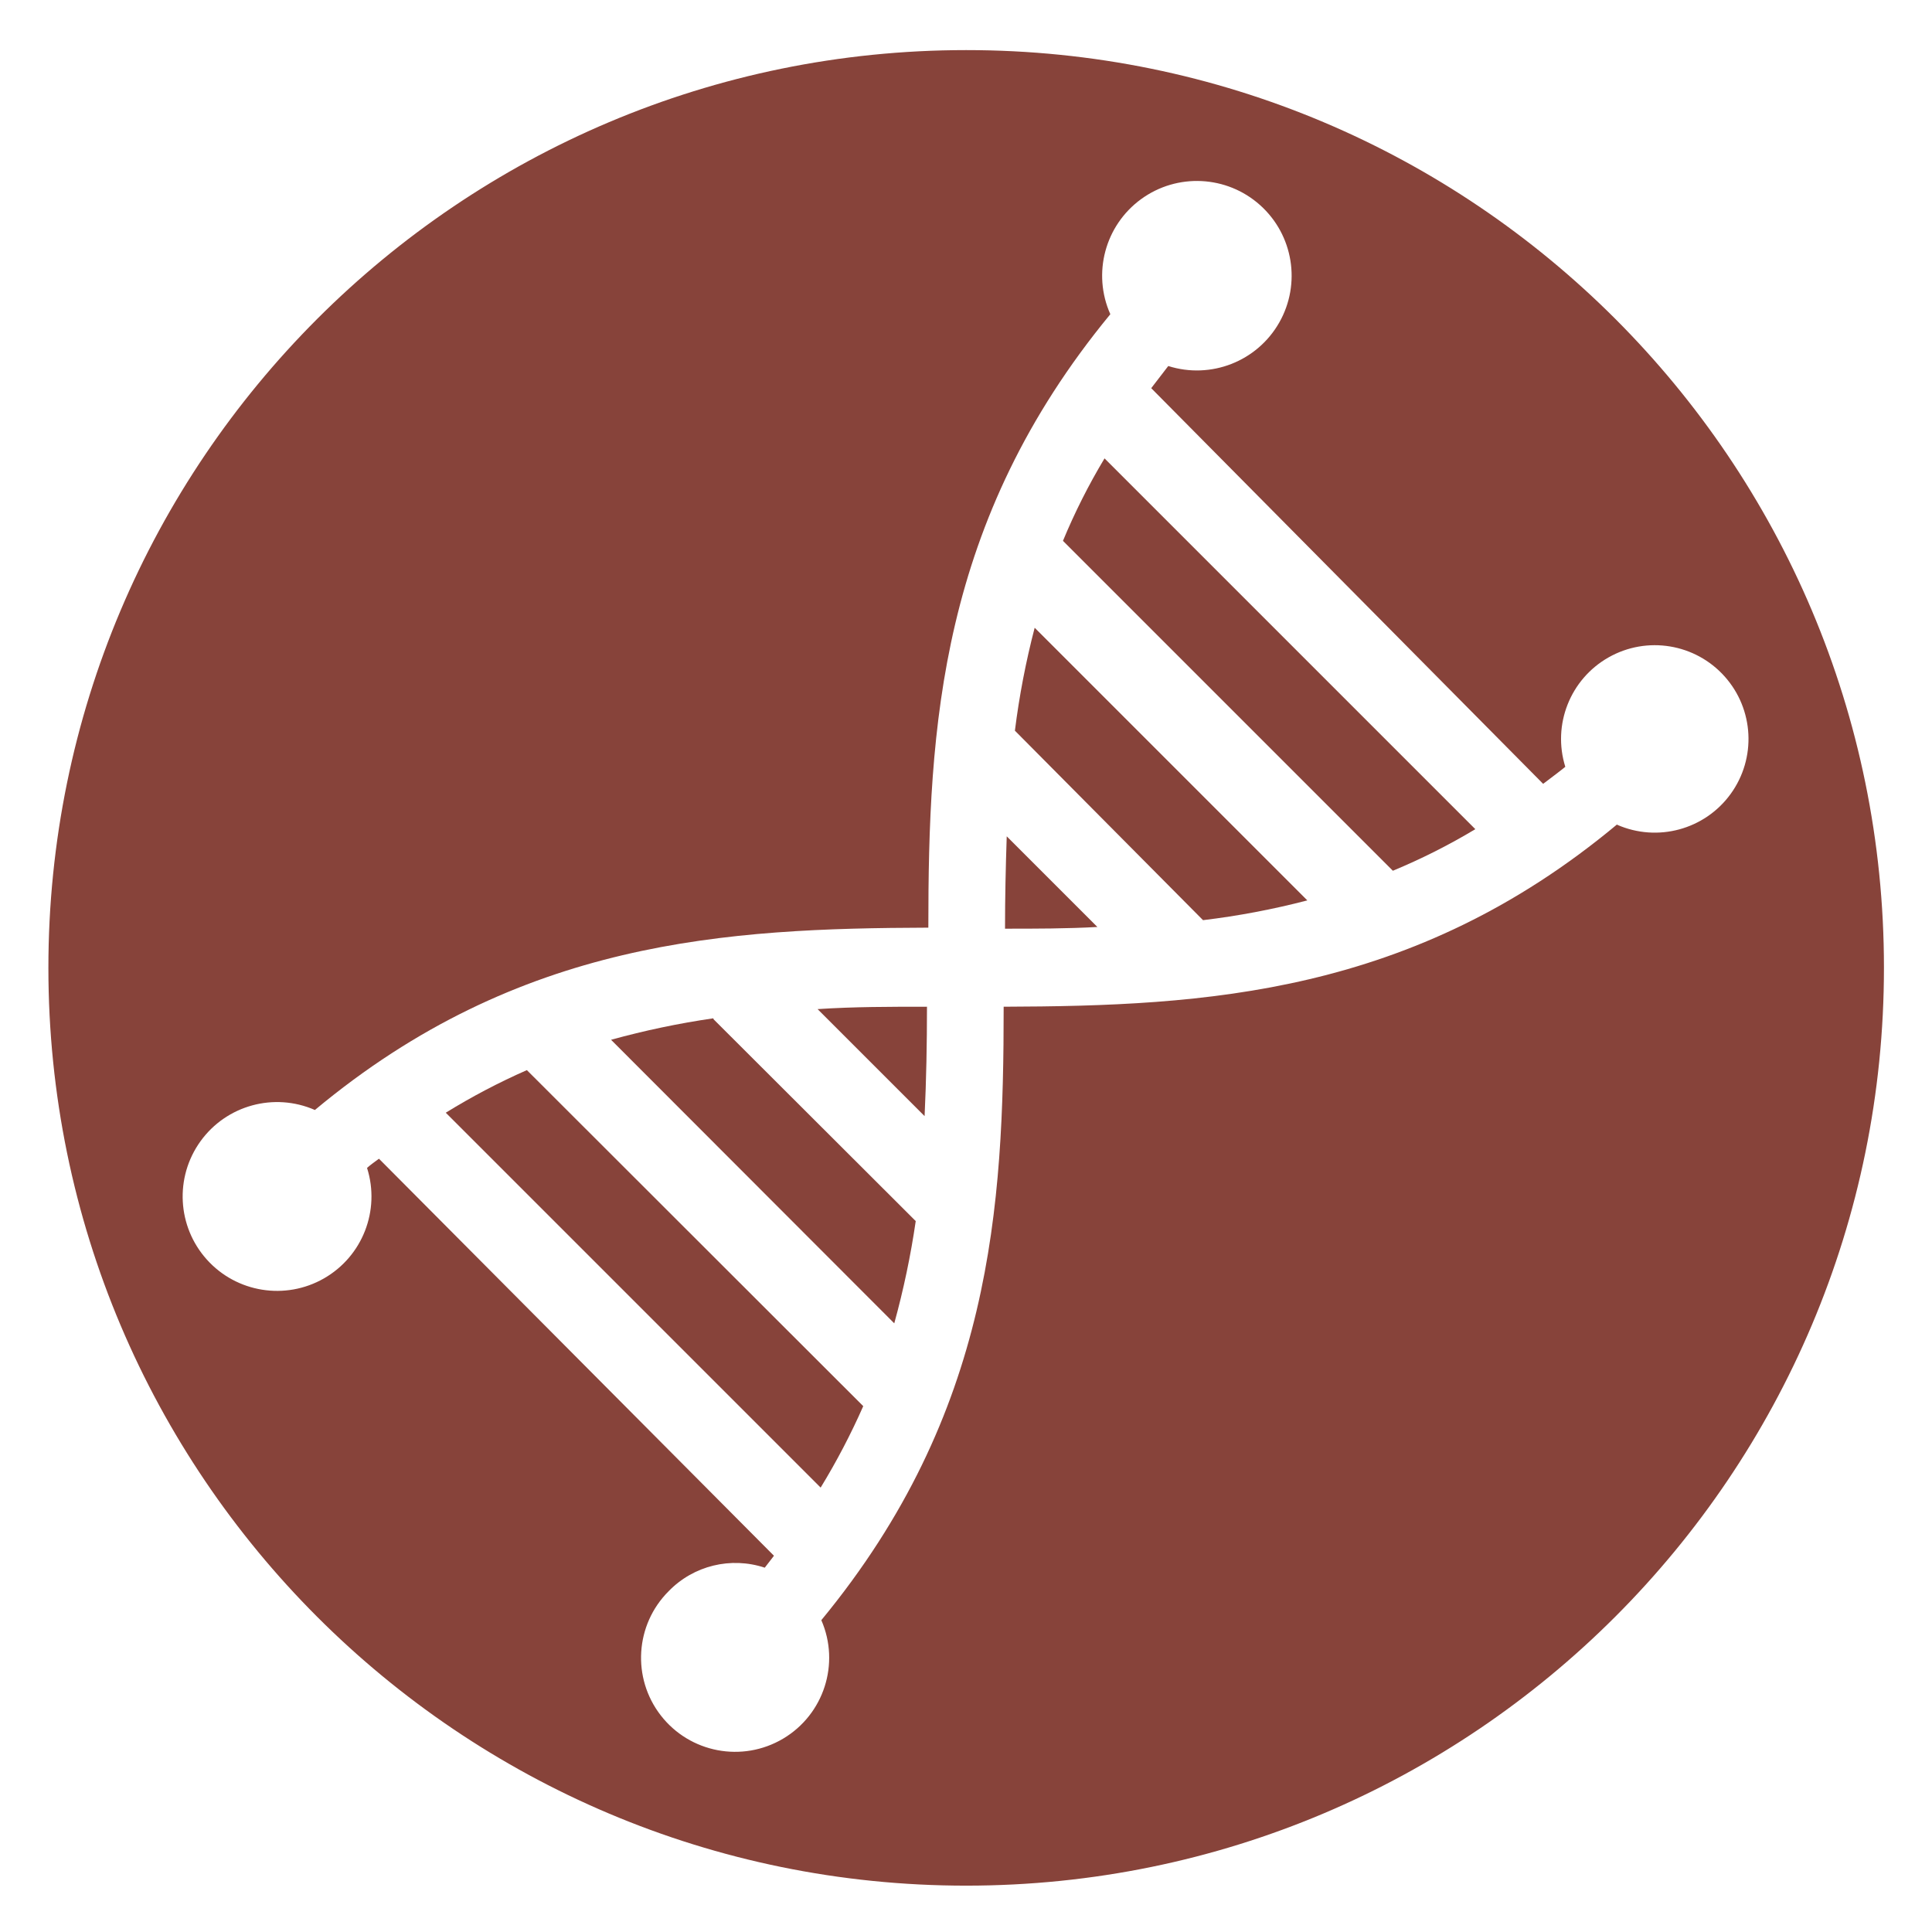
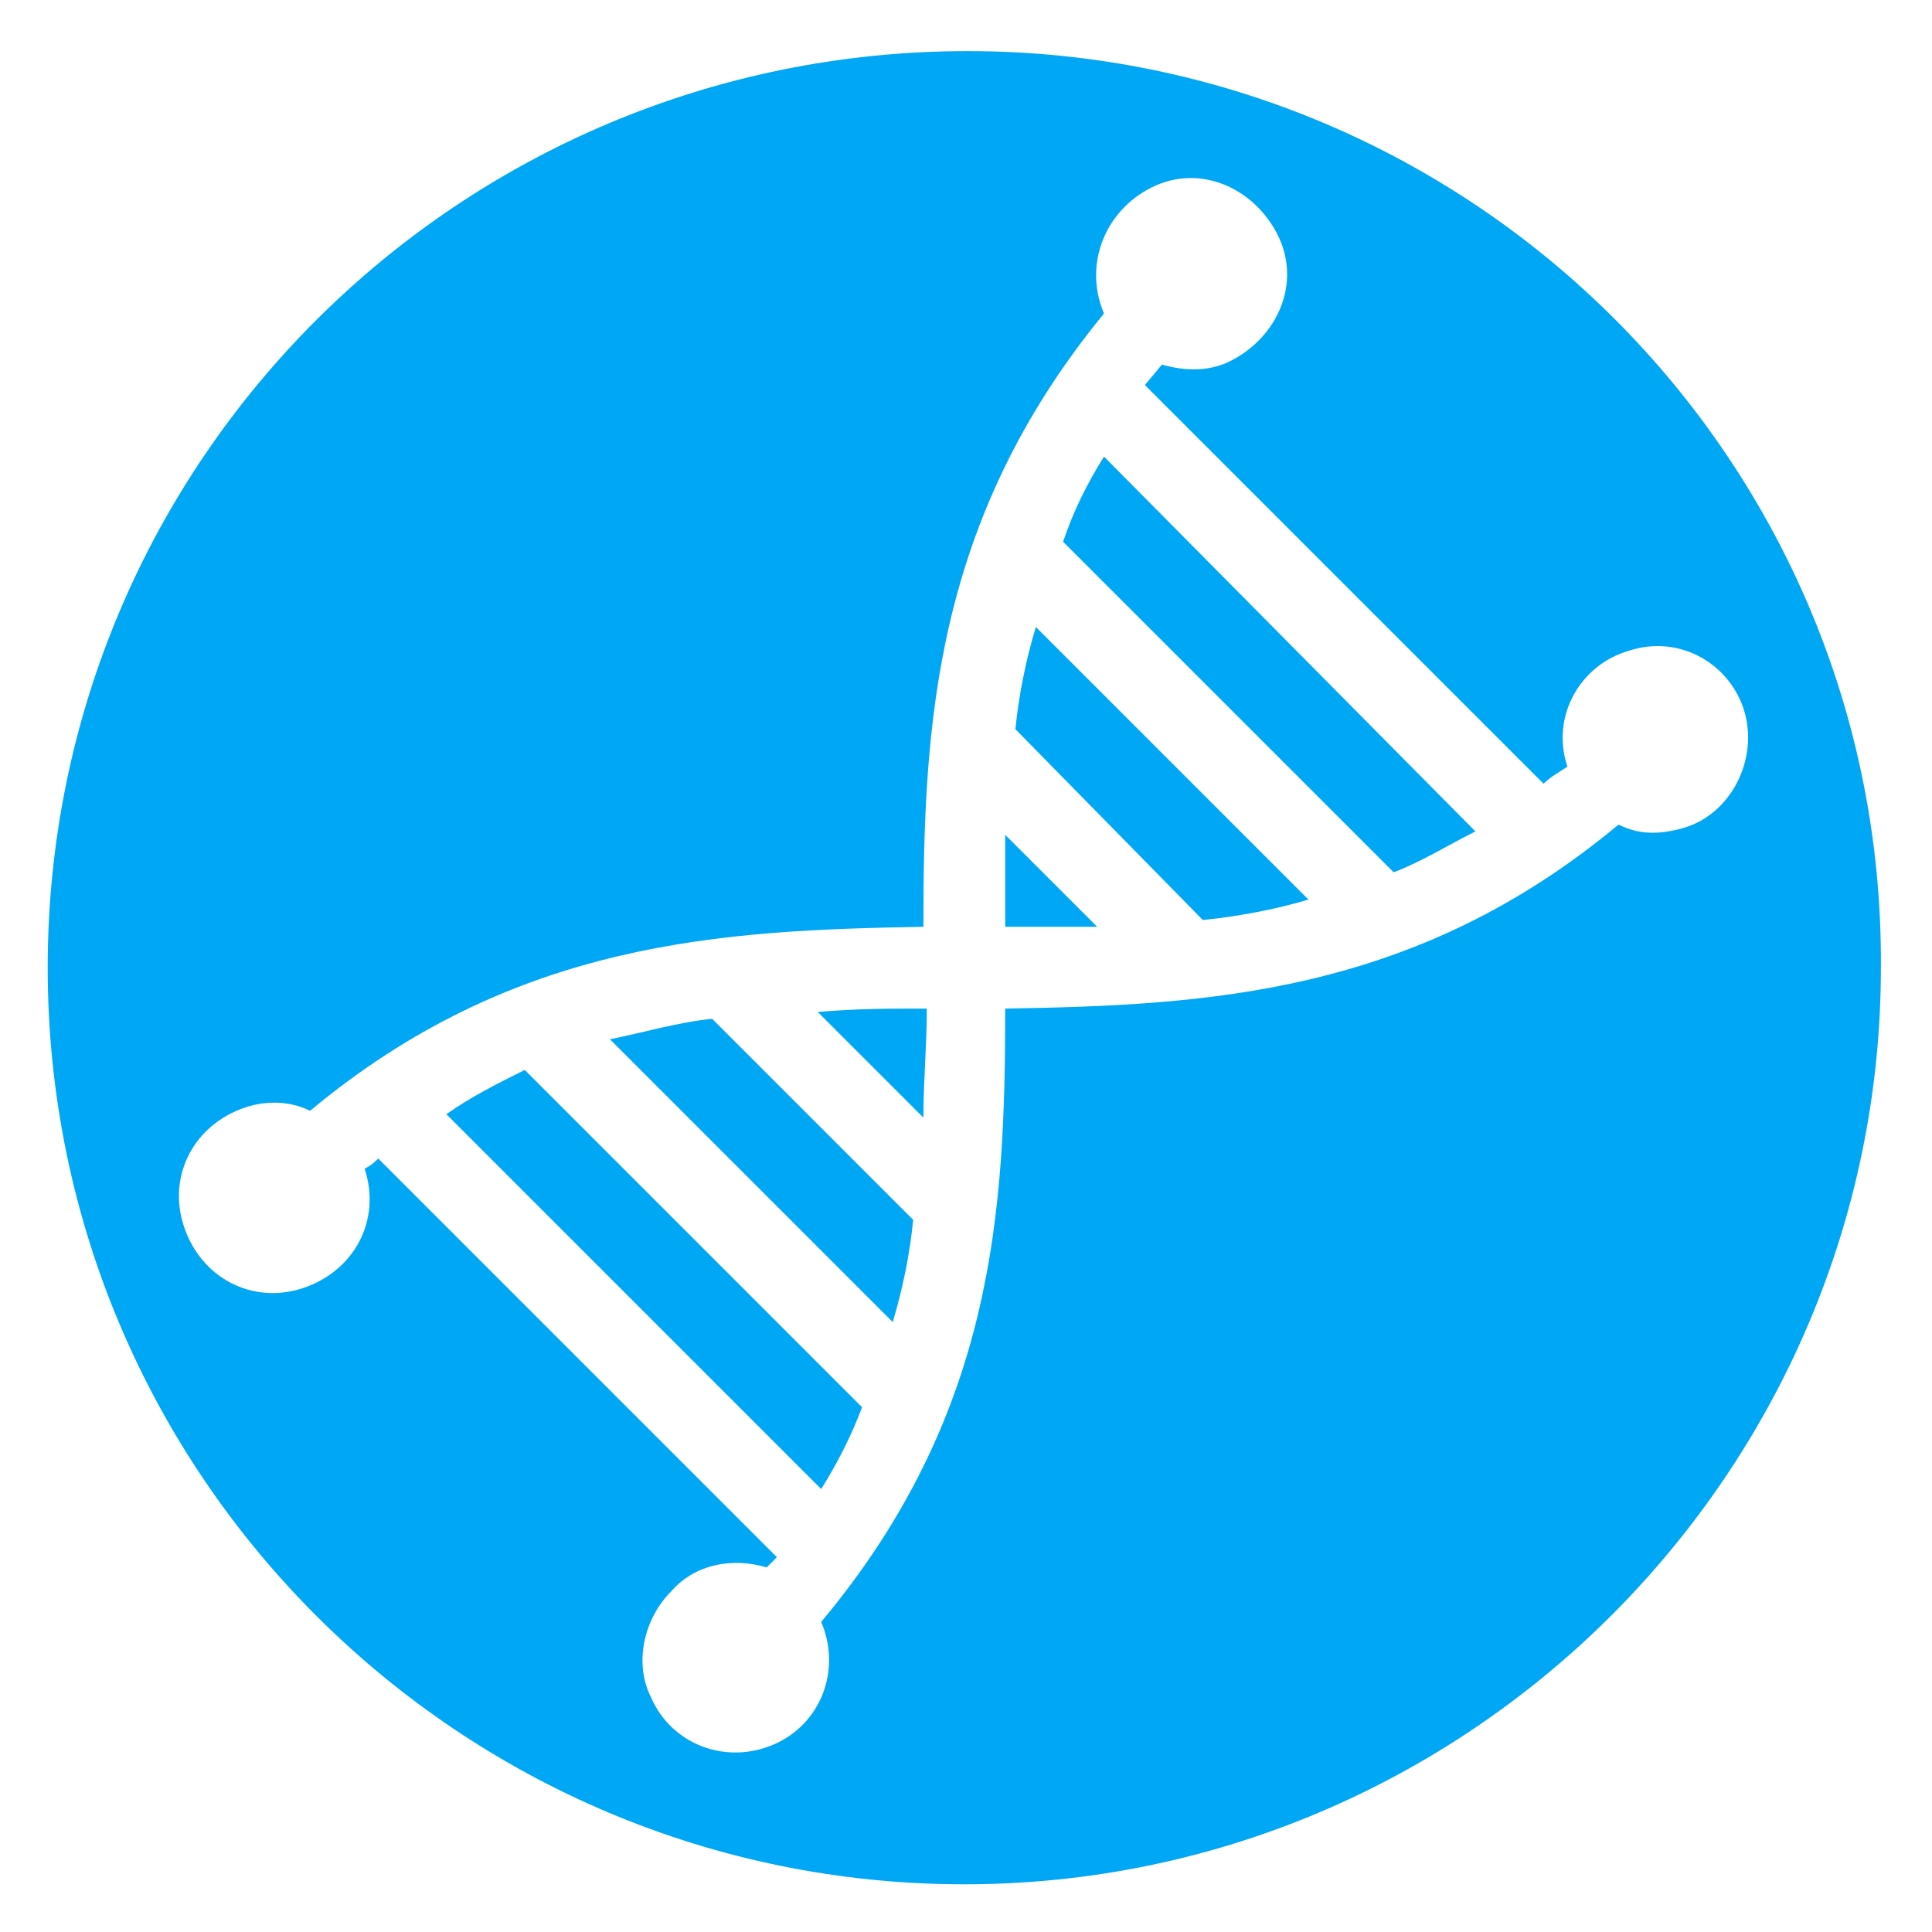
- <svg xmlns="http://www.w3.org/2000/svg" id="Ebene_1" data-name="Ebene 1" viewBox="0 0 56.69 56.69">
-   <defs>
-     <style>.cls-1{fill:#87433a;}</style>
-   </defs>
-   <path class="cls-1" d="M27.13,32.75c.05-1.06.07-2.13.07-3.21-1.08,0-2.15,0-3.21.07Z" />
-   <path class="cls-1" d="M29.49,27.25c.91,0,1.81,0,2.71-.05l-2.66-2.66C29.51,25.44,29.49,26.34,29.49,27.25Z" />
-   <path class="cls-1" d="M13.08,32.65l11,11a20.32,20.32,0,0,0,1.25-2.39L15.46,31.4A19.45,19.45,0,0,0,13.08,32.65Z" />
-   <path class="cls-1" d="M20.93,29.88a24.41,24.41,0,0,0-3,.63l8.31,8.32a24.56,24.56,0,0,0,.63-3l-5.93-5.92Z" />
-   <path class="cls-1" d="M28.35,1.47A26.93,26.93,0,1,0,55.28,28.39,26.92,26.92,0,0,0,28.35,1.47Zm19.1,22.72c-6,5-12.08,5.33-18,5.35,0,5.88-.34,11.92-5.35,18a2.76,2.76,0,1,1-4.48-.85A2.73,2.73,0,0,1,22.44,46l.27-.35L11.12,34c-.12.09-.24.17-.35.27a2.77,2.77,0,1,1-1.53-1.7c6-5,12.08-5.33,18-5.35,0-5.88.33-11.92,5.34-18a2.78,2.78,0,1,1,1.7,1.52l-.5.65L45.28,23c.22-.17.43-.32.65-.5a2.75,2.75,0,1,1,1.52,1.7Z" />
-   <path class="cls-1" d="M31.19,15.87l9.68,9.68a18.3,18.3,0,0,0,2.42-1.22L32.41,13.45A18.3,18.3,0,0,0,31.19,15.87Z" />
-   <path class="cls-1" d="M29.78,21.44,35.3,27a22.91,22.91,0,0,0,3.06-.58l-8-8A23.53,23.53,0,0,0,29.78,21.44Z" />
+ <svg xmlns="http://www.w3.org/2000/svg" version="1.1" id="Ebene_1" x="0px" y="0px" viewBox="0 0 56.7 56.7" style="enable-background:new 0 0 56.7 56.7;" xml:space="preserve">
+   <style type="text/css">
+ 	.st0{fill:#00A7F5;}
+ </style>
+   <path class="st0" d="M27.1,32.8c0-1.1,0.1-2.1,0.1-3.2c-1.1,0-2.1,0-3.2,0.1L27.1,32.8z" />
+   <path class="st0" d="M29.5,27.2c0.9,0,1.8,0,2.7,0l-2.7-2.7C29.5,25.4,29.5,26.3,29.5,27.2z" />
+   <path class="st0" d="M13.1,32.7l11,11c0.5-0.8,0.9-1.6,1.2-2.4l-9.9-9.9C14.6,31.8,13.8,32.2,13.1,32.7z" />
+   <path class="st0" d="M20.9,29.9c-1,0.1-2,0.4-3,0.6l8.3,8.3c0.3-1,0.5-2,0.6-3L20.9,29.9L20.9,29.9z" />
+   <path class="st0" d="M28.4,1.5C13.5,1.5,1.4,13.5,1.4,28.4s12.1,26.9,26.9,26.9s26.9-12.1,26.9-26.9c0,0,0,0,0,0  C55.3,13.5,43.2,1.5,28.4,1.5C28.4,1.5,28.4,1.5,28.4,1.5z M47.5,24.2c-6,5-12.1,5.3-18,5.4c0,5.9-0.3,11.9-5.4,18  c0.6,1.4,0,3-1.4,3.6c-1.4,0.6-3,0-3.6-1.4c-0.5-1-0.2-2.3,0.6-3.1c0.7-0.8,1.8-1,2.8-0.7l0.3-0.3L11.1,34c-0.1,0.1-0.2,0.2-0.4,0.3  c0.5,1.5-0.3,3-1.8,3.5c-1.5,0.5-3-0.3-3.5-1.8c-0.5-1.5,0.3-3,1.8-3.5c0.6-0.2,1.3-0.2,1.9,0.1c6-5,12.1-5.3,18-5.4  c0-5.9,0.3-11.9,5.3-18c-0.6-1.4,0-3,1.4-3.7s3,0,3.7,1.4s0,3-1.4,3.7c-0.6,0.3-1.3,0.3-2,0.1l-0.5,0.6L45.3,23  c0.2-0.2,0.4-0.3,0.7-0.5c-0.5-1.5,0.4-3,1.8-3.4c1.5-0.5,3,0.4,3.4,1.8s-0.4,3-1.8,3.4C48.7,24.5,48.1,24.5,47.5,24.2L47.5,24.2z" />
+   <path class="st0" d="M31.2,15.9l9.7,9.7c0.8-0.3,1.6-0.8,2.4-1.2L32.4,13.4C31.9,14.2,31.5,15,31.2,15.9z" />
+   <path class="st0" d="M29.8,21.4l5.5,5.6c1-0.1,2.1-0.3,3.1-0.6l-8-8C30.1,19.4,29.9,20.4,29.8,21.4z" />
</svg>
